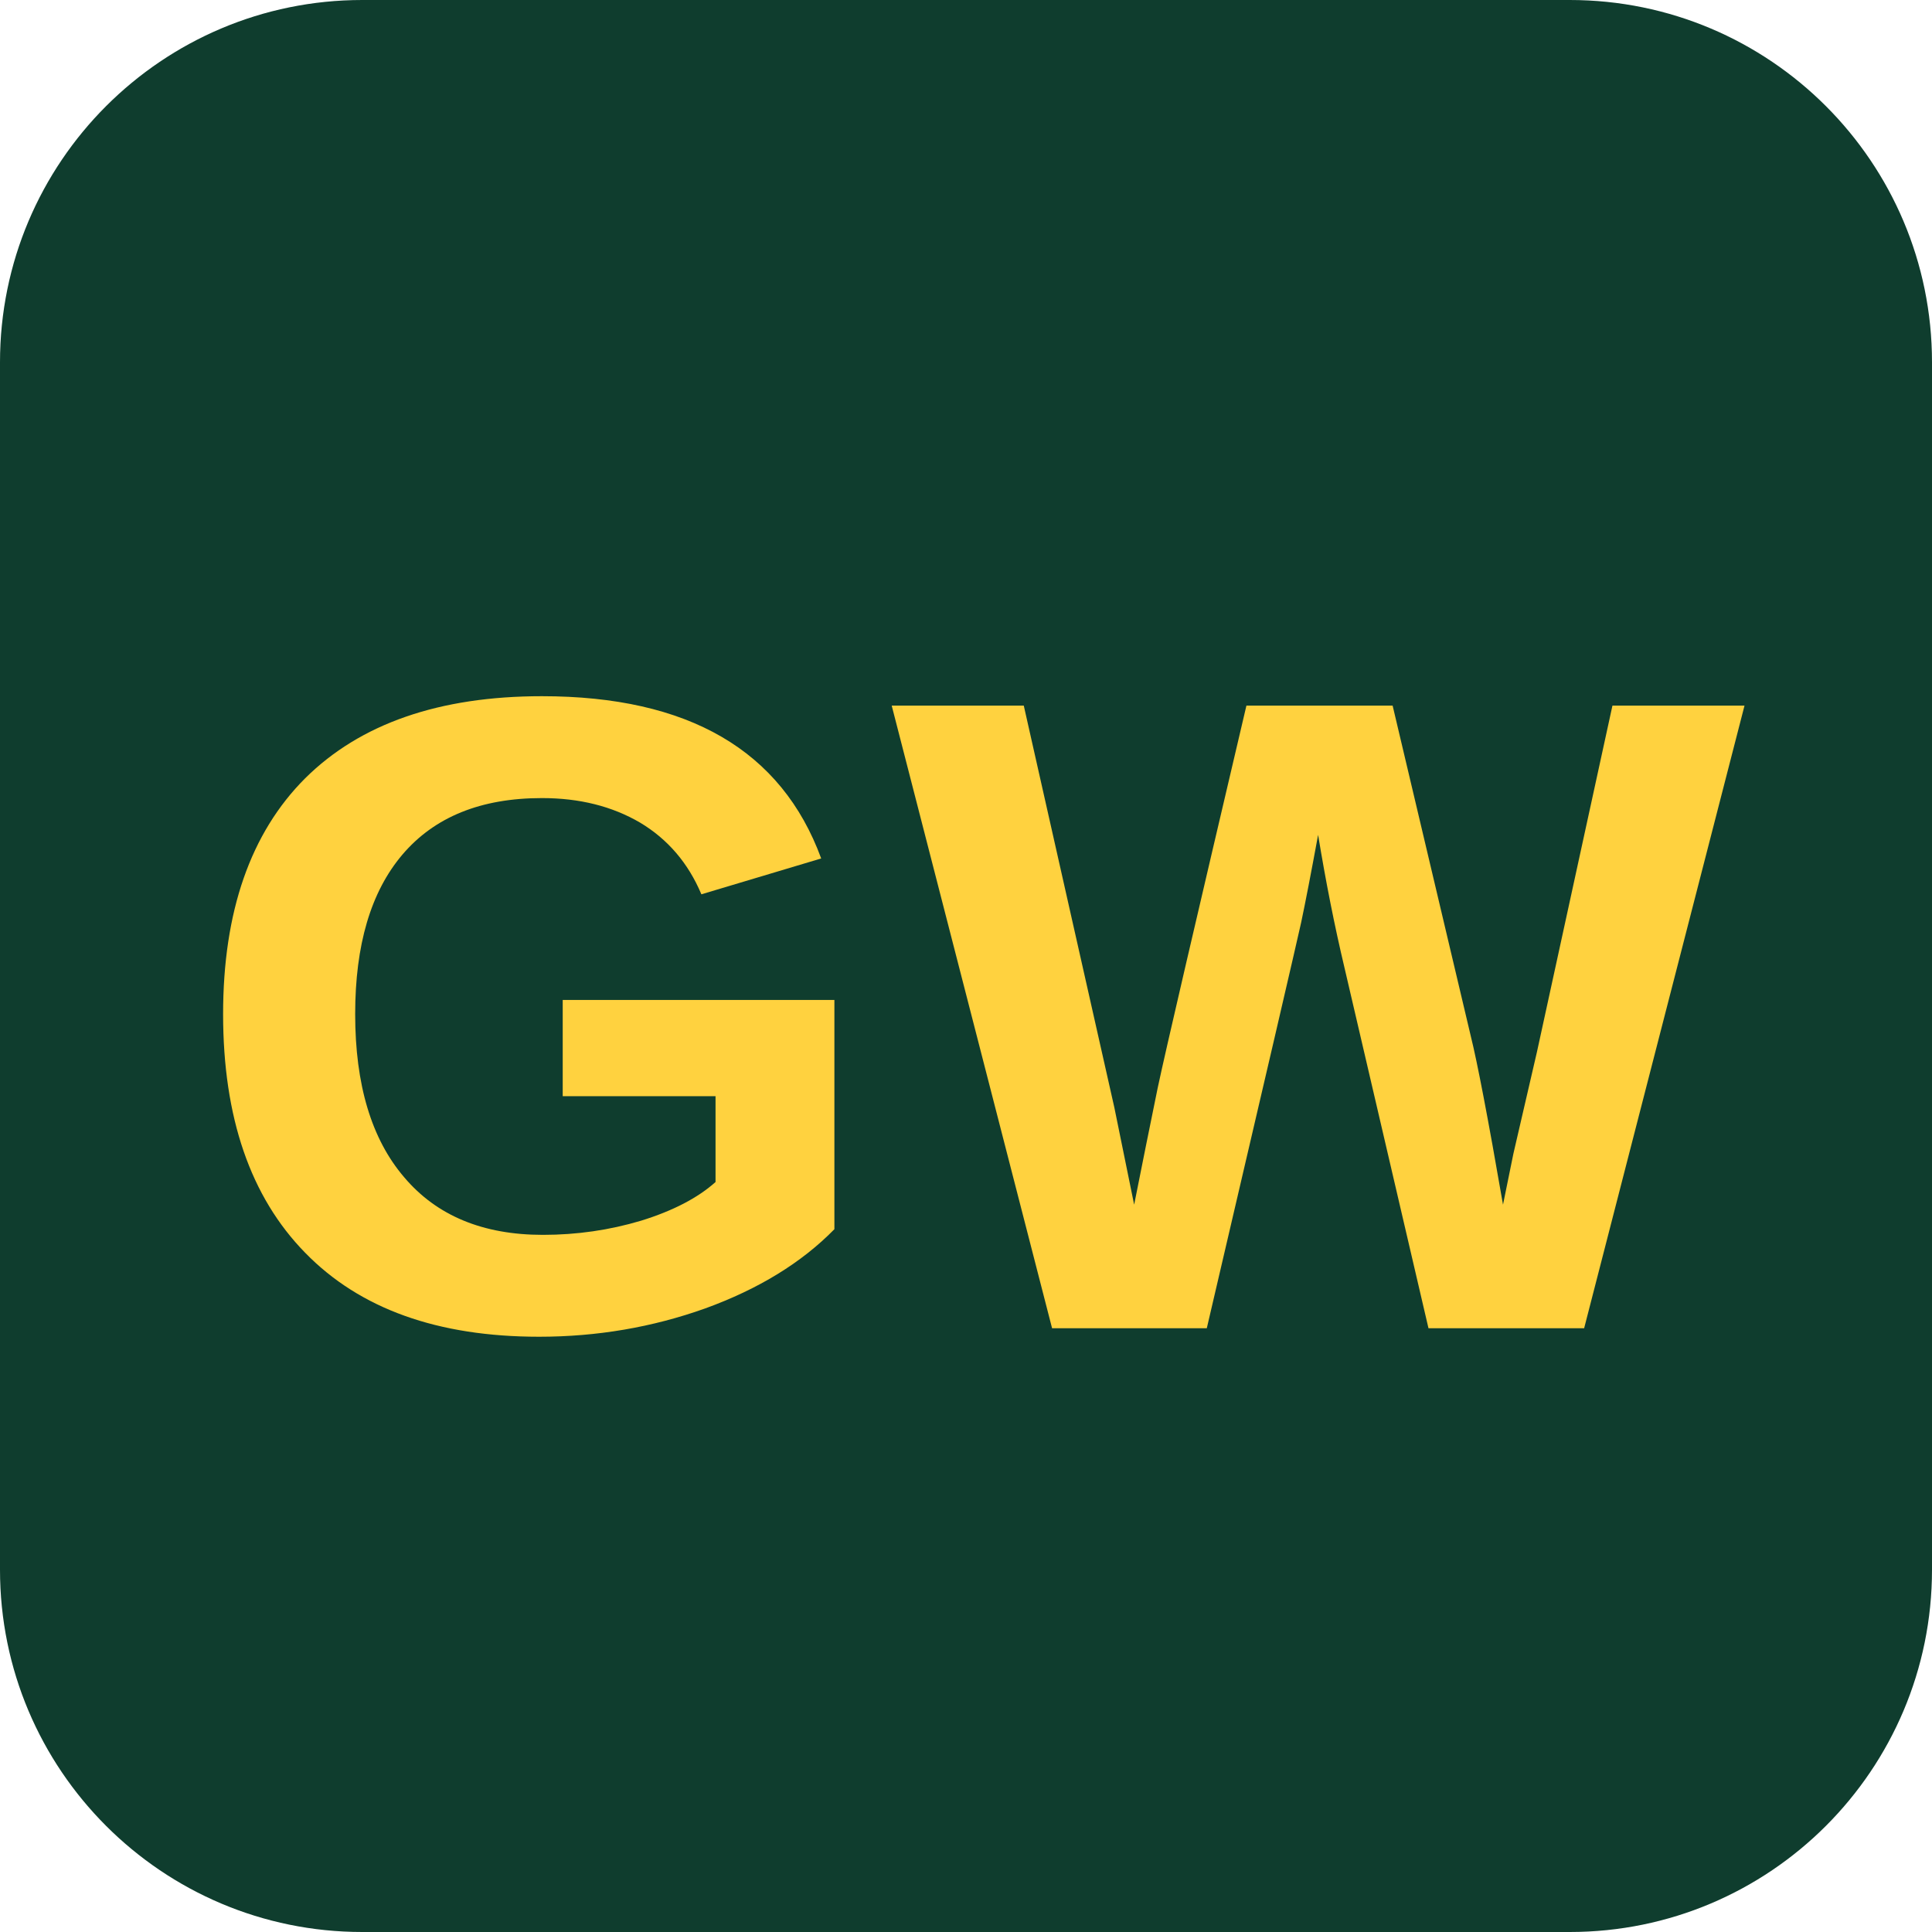
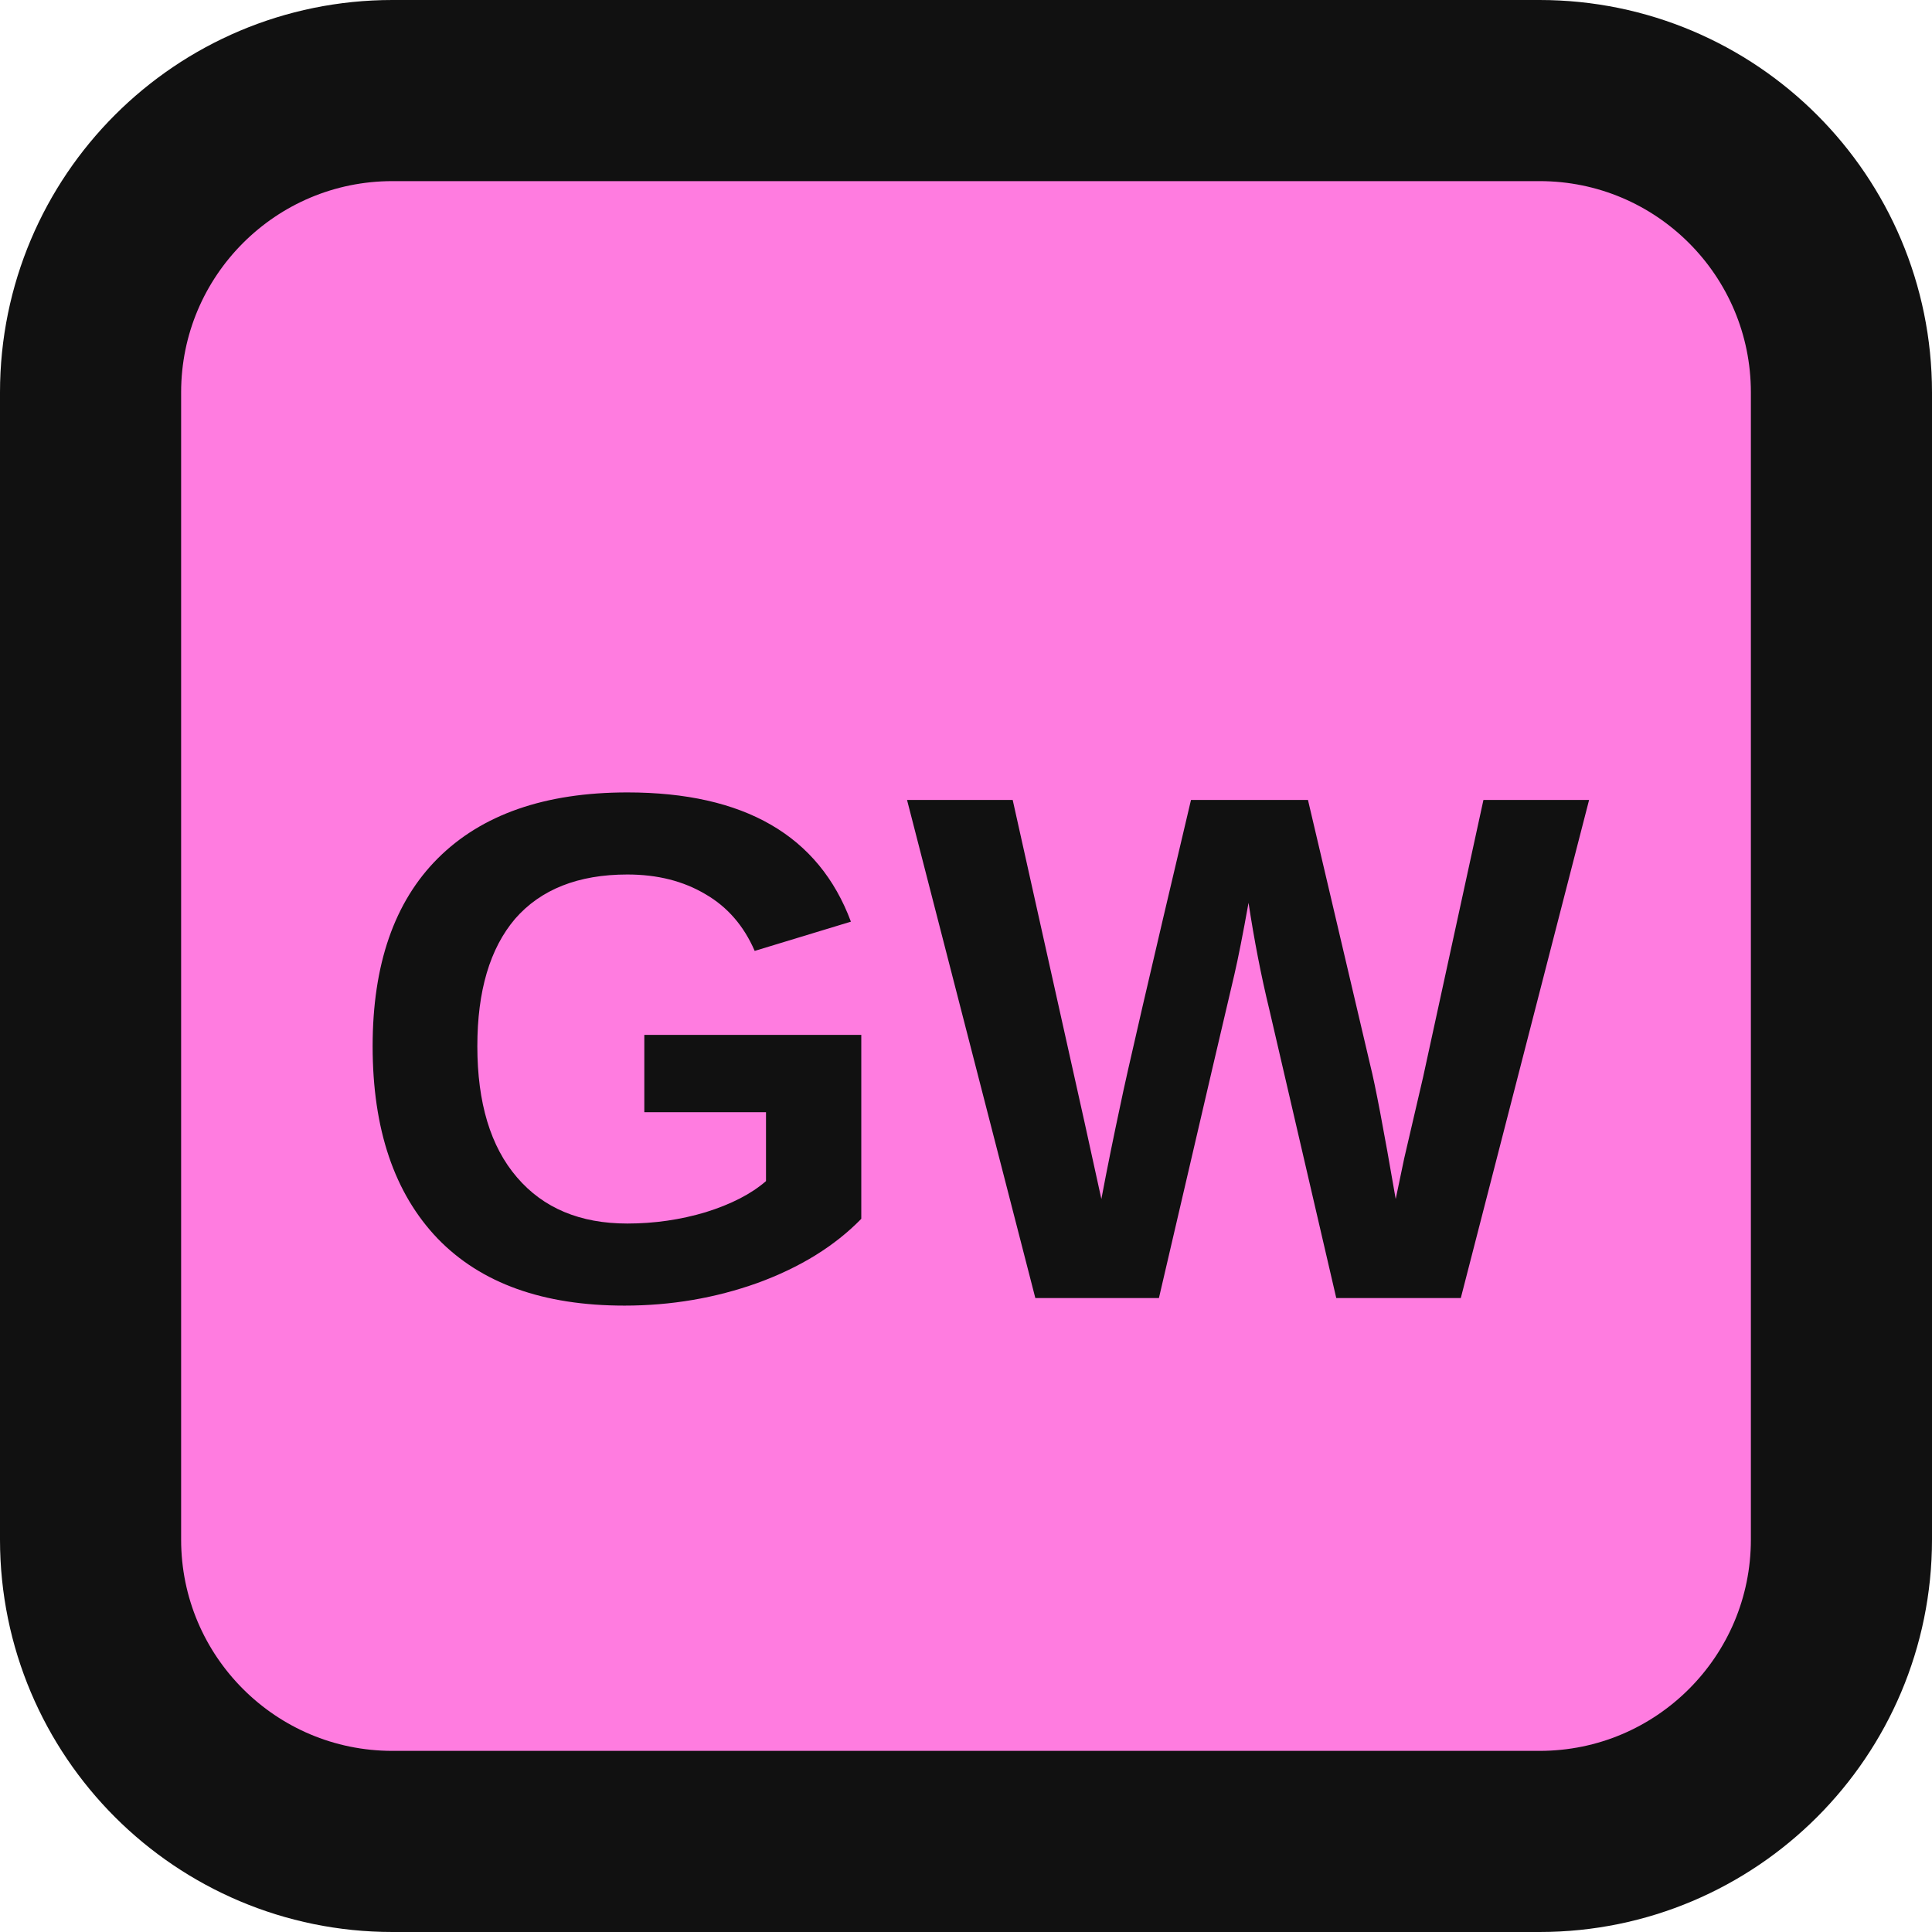
<svg xmlns="http://www.w3.org/2000/svg" viewBox="0 0 32 32">
-   <rect width="32" height="32" rx="6" fill="#0f3d2e" />
-   <text x="16" y="22" font-family="Arial,sans-serif" font-weight="700" font-size="15" fill="#ffd23f" text-anchor="middle">GW</text>
+   <rect x="1.5" y="1.5" width="29" height="29" rx="5" fill="#ff7ce0" stroke="#111" stroke-width="3" />
+   <text x="16" y="21.5" font-family="Arial Black,Arial,sans-serif" font-weight="900" font-size="12" fill="#111" text-anchor="middle">GW</text>
</svg>
